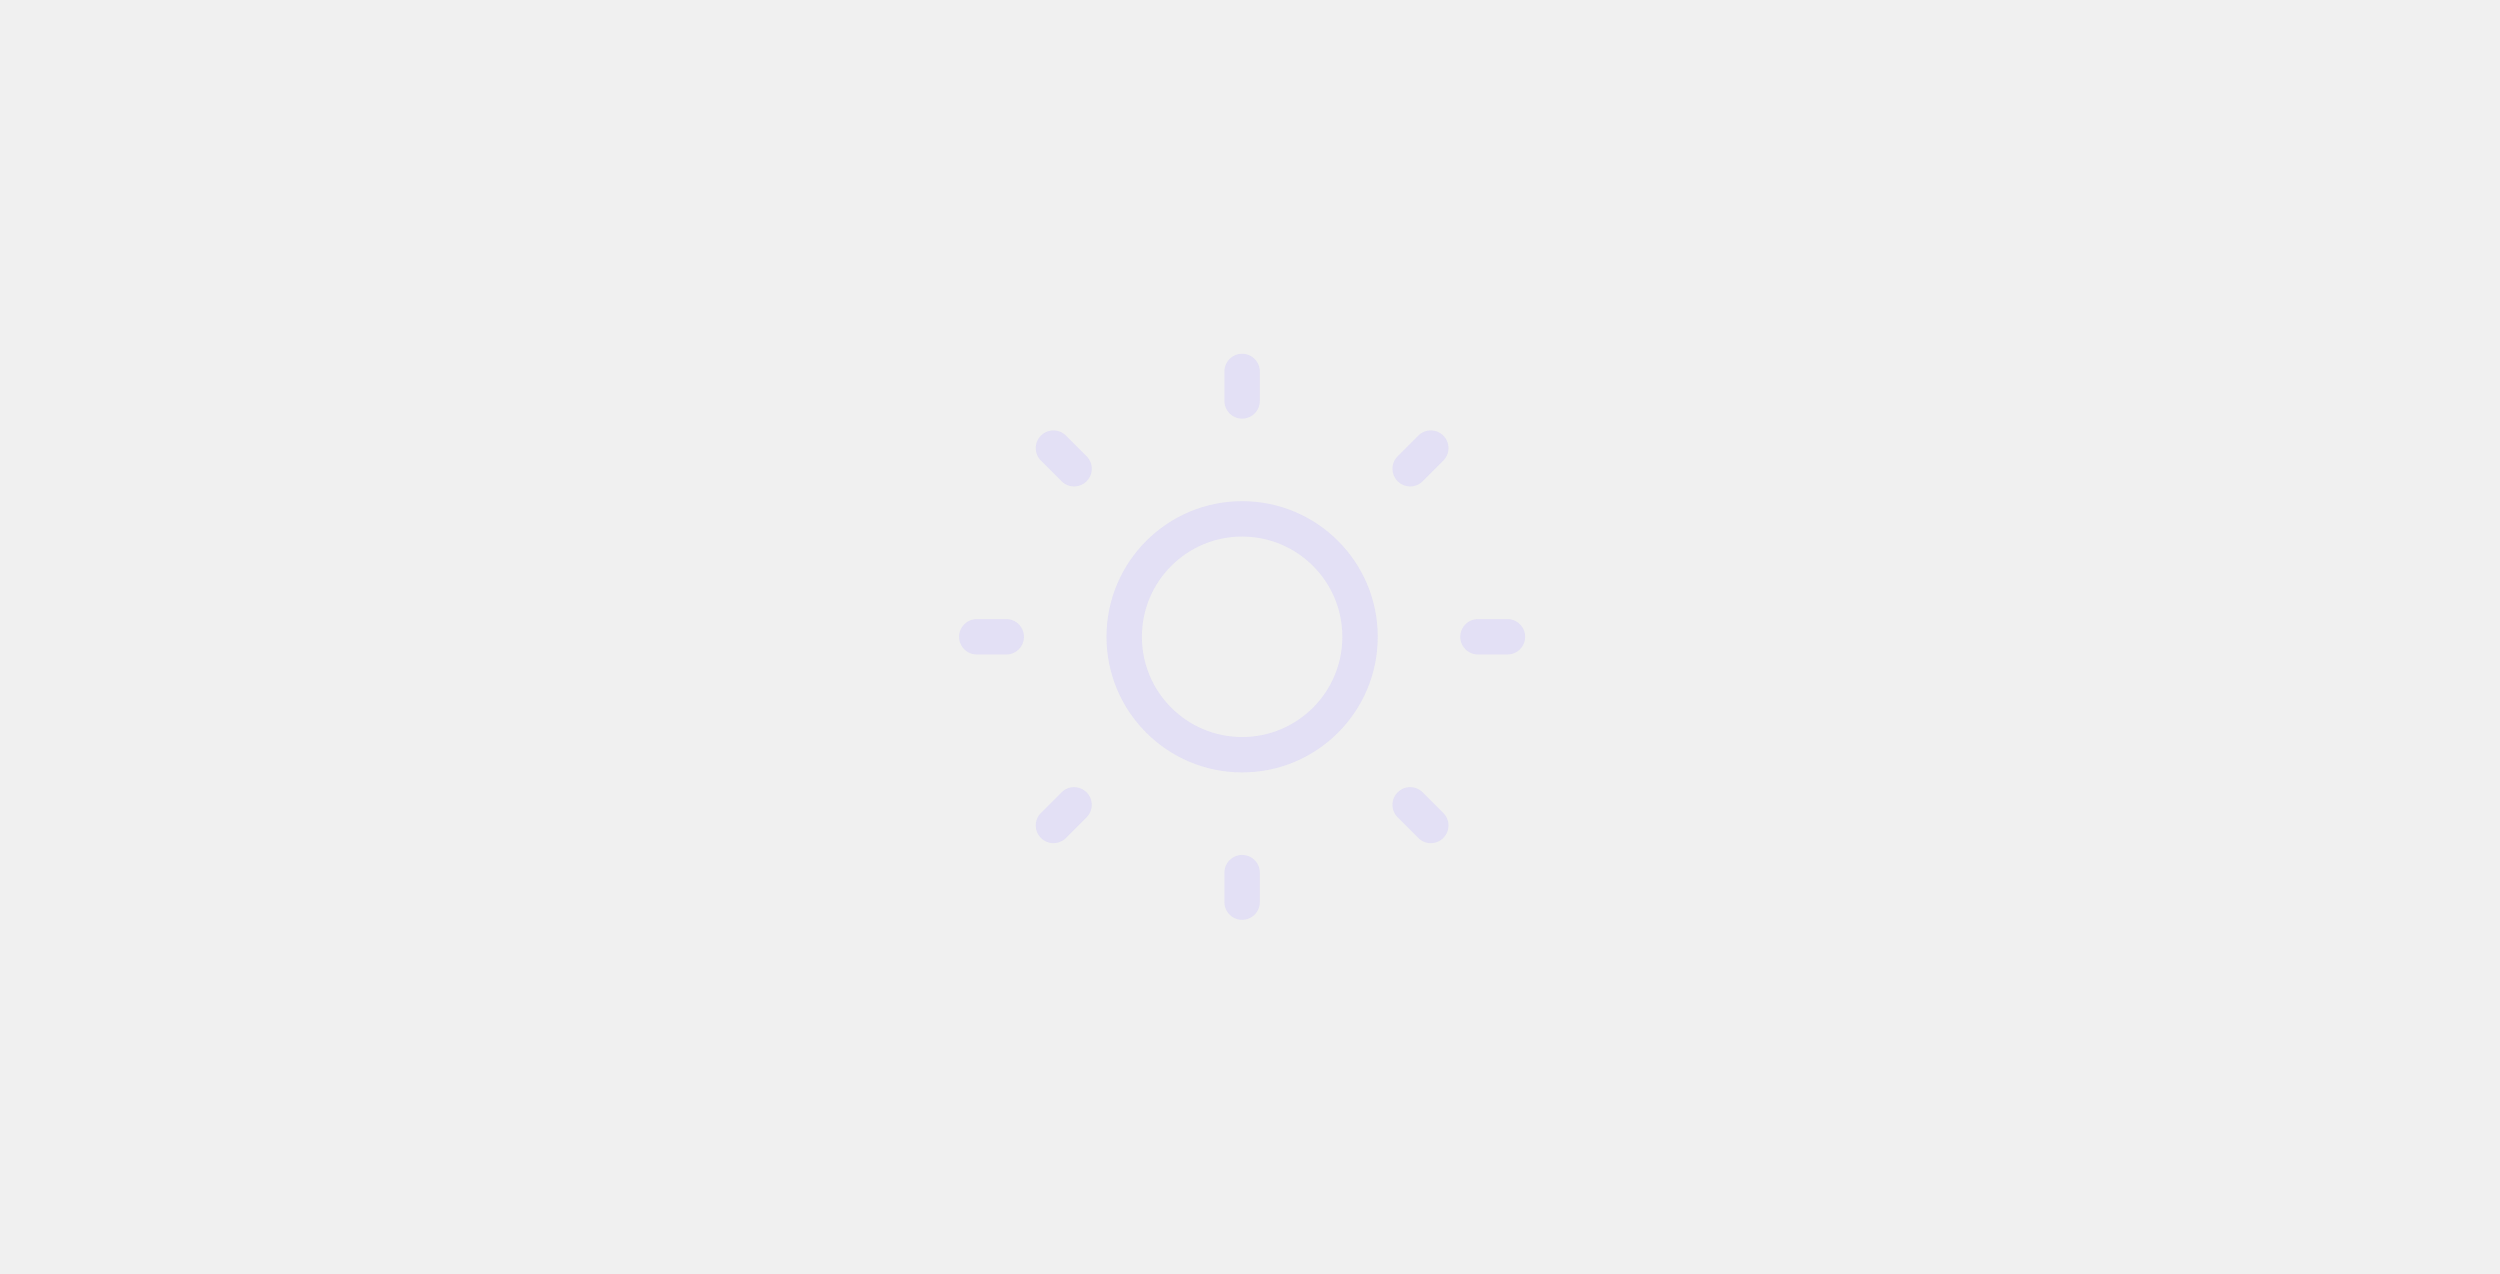
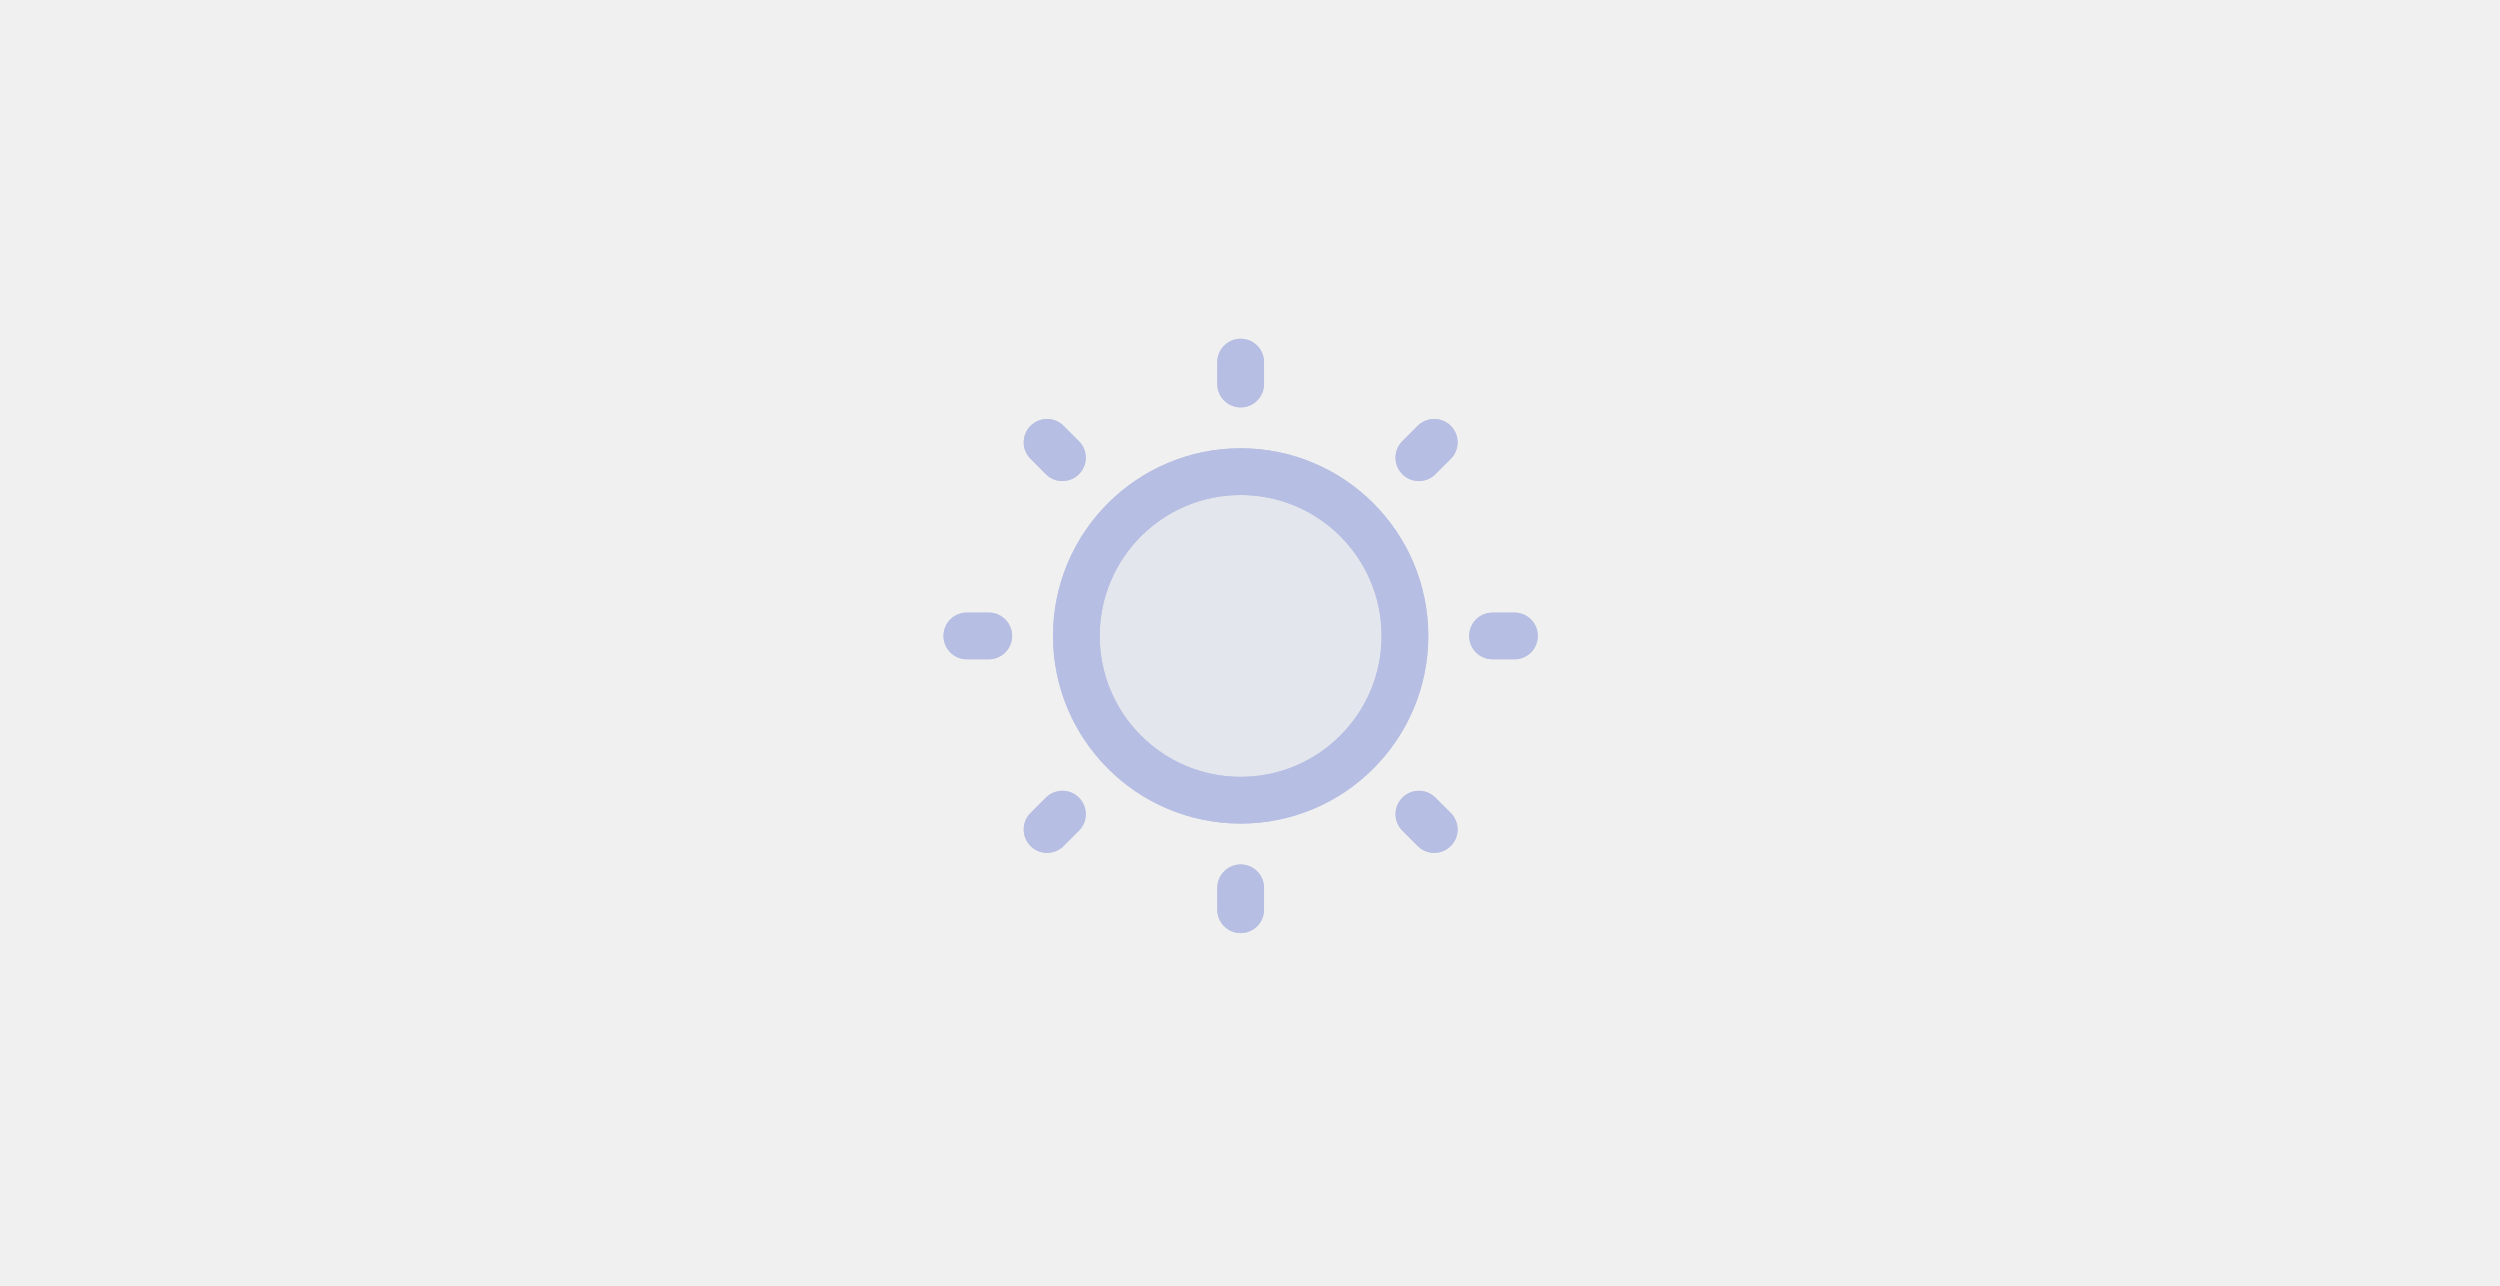
- <svg xmlns="http://www.w3.org/2000/svg" width="106" height="54" viewBox="0 0 106 54" fill="none">
-   <circle cx="52.666" cy="27" r="5" stroke="#E1DEF5" stroke-opacity="0.9" stroke-width="1.5" stroke-linecap="round" stroke-linejoin="round" />
-   <path d="M41.416 26.25C41.002 26.25 40.666 26.586 40.666 27C40.666 27.414 41.002 27.75 41.416 27.75V26.25ZM42.666 27.75C43.08 27.75 43.416 27.414 43.416 27C43.416 26.586 43.08 26.25 42.666 26.25V27.75ZM53.416 15.75C53.416 15.336 53.08 15 52.666 15C52.252 15 51.916 15.336 51.916 15.75H53.416ZM51.916 17C51.916 17.414 52.252 17.75 52.666 17.75C53.08 17.75 53.416 17.414 53.416 17H51.916ZM62.666 26.25C62.252 26.25 61.916 26.586 61.916 27C61.916 27.414 62.252 27.75 62.666 27.75V26.25ZM63.916 27.75C64.33 27.75 64.666 27.414 64.666 27C64.666 26.586 64.33 26.25 63.916 26.25V27.75ZM53.416 37C53.416 36.586 53.08 36.25 52.666 36.25C52.252 36.25 51.916 36.586 51.916 37H53.416ZM51.916 38.25C51.916 38.664 52.252 39 52.666 39C53.08 39 53.416 38.664 53.416 38.25H51.916ZM45.196 18.47C44.903 18.177 44.428 18.177 44.136 18.47C43.843 18.762 43.843 19.237 44.136 19.53L45.196 18.47ZM45.011 20.405C45.303 20.698 45.778 20.698 46.071 20.405C46.364 20.112 46.364 19.637 46.071 19.345L45.011 20.405ZM61.196 19.53C61.489 19.237 61.489 18.762 61.196 18.47C60.904 18.177 60.429 18.177 60.136 18.47L61.196 19.53ZM59.261 19.345C58.968 19.637 58.968 20.112 59.261 20.405C59.554 20.698 60.029 20.698 60.321 20.405L59.261 19.345ZM60.321 33.595C60.029 33.302 59.554 33.302 59.261 33.595C58.968 33.888 58.968 34.362 59.261 34.655L60.321 33.595ZM60.136 35.53C60.429 35.823 60.904 35.823 61.196 35.53C61.489 35.237 61.489 34.763 61.196 34.47L60.136 35.53ZM46.071 34.655C46.364 34.362 46.364 33.888 46.071 33.595C45.778 33.302 45.303 33.302 45.011 33.595L46.071 34.655ZM44.136 34.47C43.843 34.763 43.843 35.237 44.136 35.53C44.428 35.823 44.903 35.823 45.196 35.53L44.136 34.47ZM41.416 27.75H42.666V26.25H41.416V27.75ZM51.916 15.75V17H53.416V15.75H51.916ZM62.666 27.75H63.916V26.25H62.666V27.75ZM51.916 37V38.25H53.416V37H51.916ZM44.136 19.53L45.011 20.405L46.071 19.345L45.196 18.47L44.136 19.53ZM60.136 18.47L59.261 19.345L60.321 20.405L61.196 19.53L60.136 18.47ZM59.261 34.655L60.136 35.53L61.196 34.47L60.321 33.595L59.261 34.655ZM45.011 33.595L44.136 34.47L45.196 35.53L46.071 34.655L45.011 33.595Z" fill="#E1DEF5" fill-opacity="0.9" />
+ <svg xmlns="http://www.w3.org/2000/svg" width="107" height="55" viewBox="0 0 107 55" fill="none">
+   <g opacity="0.2">
+     <path d="M53.1 34.249C56.983 34.249 60.131 31.101 60.131 27.218C60.131 23.334 56.983 20.186 53.1 20.186C49.216 20.186 46.068 23.334 46.068 27.218C46.068 31.101 49.216 34.249 53.1 34.249Z" fill="#8692D0" />
+     <path d="M53.1 34.249C56.983 34.249 60.131 31.101 60.131 27.218C60.131 23.334 56.983 20.186 53.1 20.186C49.216 20.186 46.068 23.334 46.068 27.218C46.068 31.101 49.216 34.249 53.1 34.249Z" fill="white" fill-opacity="0.4" />
+   </g>
+   <path d="M53.1 34.249C56.983 34.249 60.131 31.101 60.131 27.218C60.131 23.334 56.983 20.186 53.1 20.186C49.216 20.186 46.068 23.334 46.068 27.218C46.068 31.101 49.216 34.249 53.1 34.249Z" stroke="#8692D0" stroke-width="2" stroke-linecap="round" stroke-linejoin="round" />
+   <path d="M53.1 34.249C56.983 34.249 60.131 31.101 60.131 27.218C60.131 23.334 56.983 20.186 53.1 20.186C49.216 20.186 46.068 23.334 46.068 27.218C46.068 31.101 49.216 34.249 53.1 34.249Z" stroke="white" stroke-opacity="0.4" stroke-width="2" stroke-linecap="round" stroke-linejoin="round" />
+   <path d="M53.1 16.436V15.499" stroke="#8692D0" stroke-width="2" stroke-linecap="round" stroke-linejoin="round" />
+   <path d="M53.1 16.436V15.499" stroke="white" stroke-opacity="0.4" stroke-width="2" stroke-linecap="round" stroke-linejoin="round" />
+   <path d="M45.471 19.589L44.815 18.932" stroke="#8692D0" stroke-width="2" stroke-linecap="round" stroke-linejoin="round" />
+   <path d="M45.471 19.589L44.815 18.932" stroke="white" stroke-opacity="0.4" stroke-width="2" stroke-linecap="round" stroke-linejoin="round" />
+   <path d="M42.318 27.218H41.381" stroke="#8692D0" stroke-width="2" stroke-linecap="round" stroke-linejoin="round" />
+   <path d="M42.318 27.218H41.381" stroke="white" stroke-opacity="0.4" stroke-width="2" stroke-linecap="round" stroke-linejoin="round" />
+   <path d="M45.471 34.846L44.815 35.503" stroke="#8692D0" stroke-width="2" stroke-linecap="round" stroke-linejoin="round" />
+   <path d="M45.471 34.846L44.815 35.503" stroke="white" stroke-opacity="0.4" stroke-width="2" stroke-linecap="round" stroke-linejoin="round" />
+   <path d="M53.1 37.999V38.936" stroke="#8692D0" stroke-width="2" stroke-linecap="round" stroke-linejoin="round" />
+   <path d="M53.1 37.999V38.936" stroke="white" stroke-opacity="0.4" stroke-width="2" stroke-linecap="round" stroke-linejoin="round" />
+   <path d="M60.728 34.846L61.385 35.503" stroke="#8692D0" stroke-width="2" stroke-linecap="round" stroke-linejoin="round" />
+   <path d="M60.728 34.846L61.385 35.503" stroke="white" stroke-opacity="0.4" stroke-width="2" stroke-linecap="round" stroke-linejoin="round" />
+   <path d="M63.881 27.218H64.818" stroke="#8692D0" stroke-width="2" stroke-linecap="round" stroke-linejoin="round" />
+   <path d="M63.881 27.218H64.818" stroke="white" stroke-opacity="0.4" stroke-width="2" stroke-linecap="round" stroke-linejoin="round" />
+   <path d="M60.728 19.589L61.385 18.932" stroke="#8692D0" stroke-width="2" stroke-linecap="round" stroke-linejoin="round" />
+   <path d="M60.728 19.589L61.385 18.932" stroke="white" stroke-opacity="0.4" stroke-width="2" stroke-linecap="round" stroke-linejoin="round" />
</svg>
